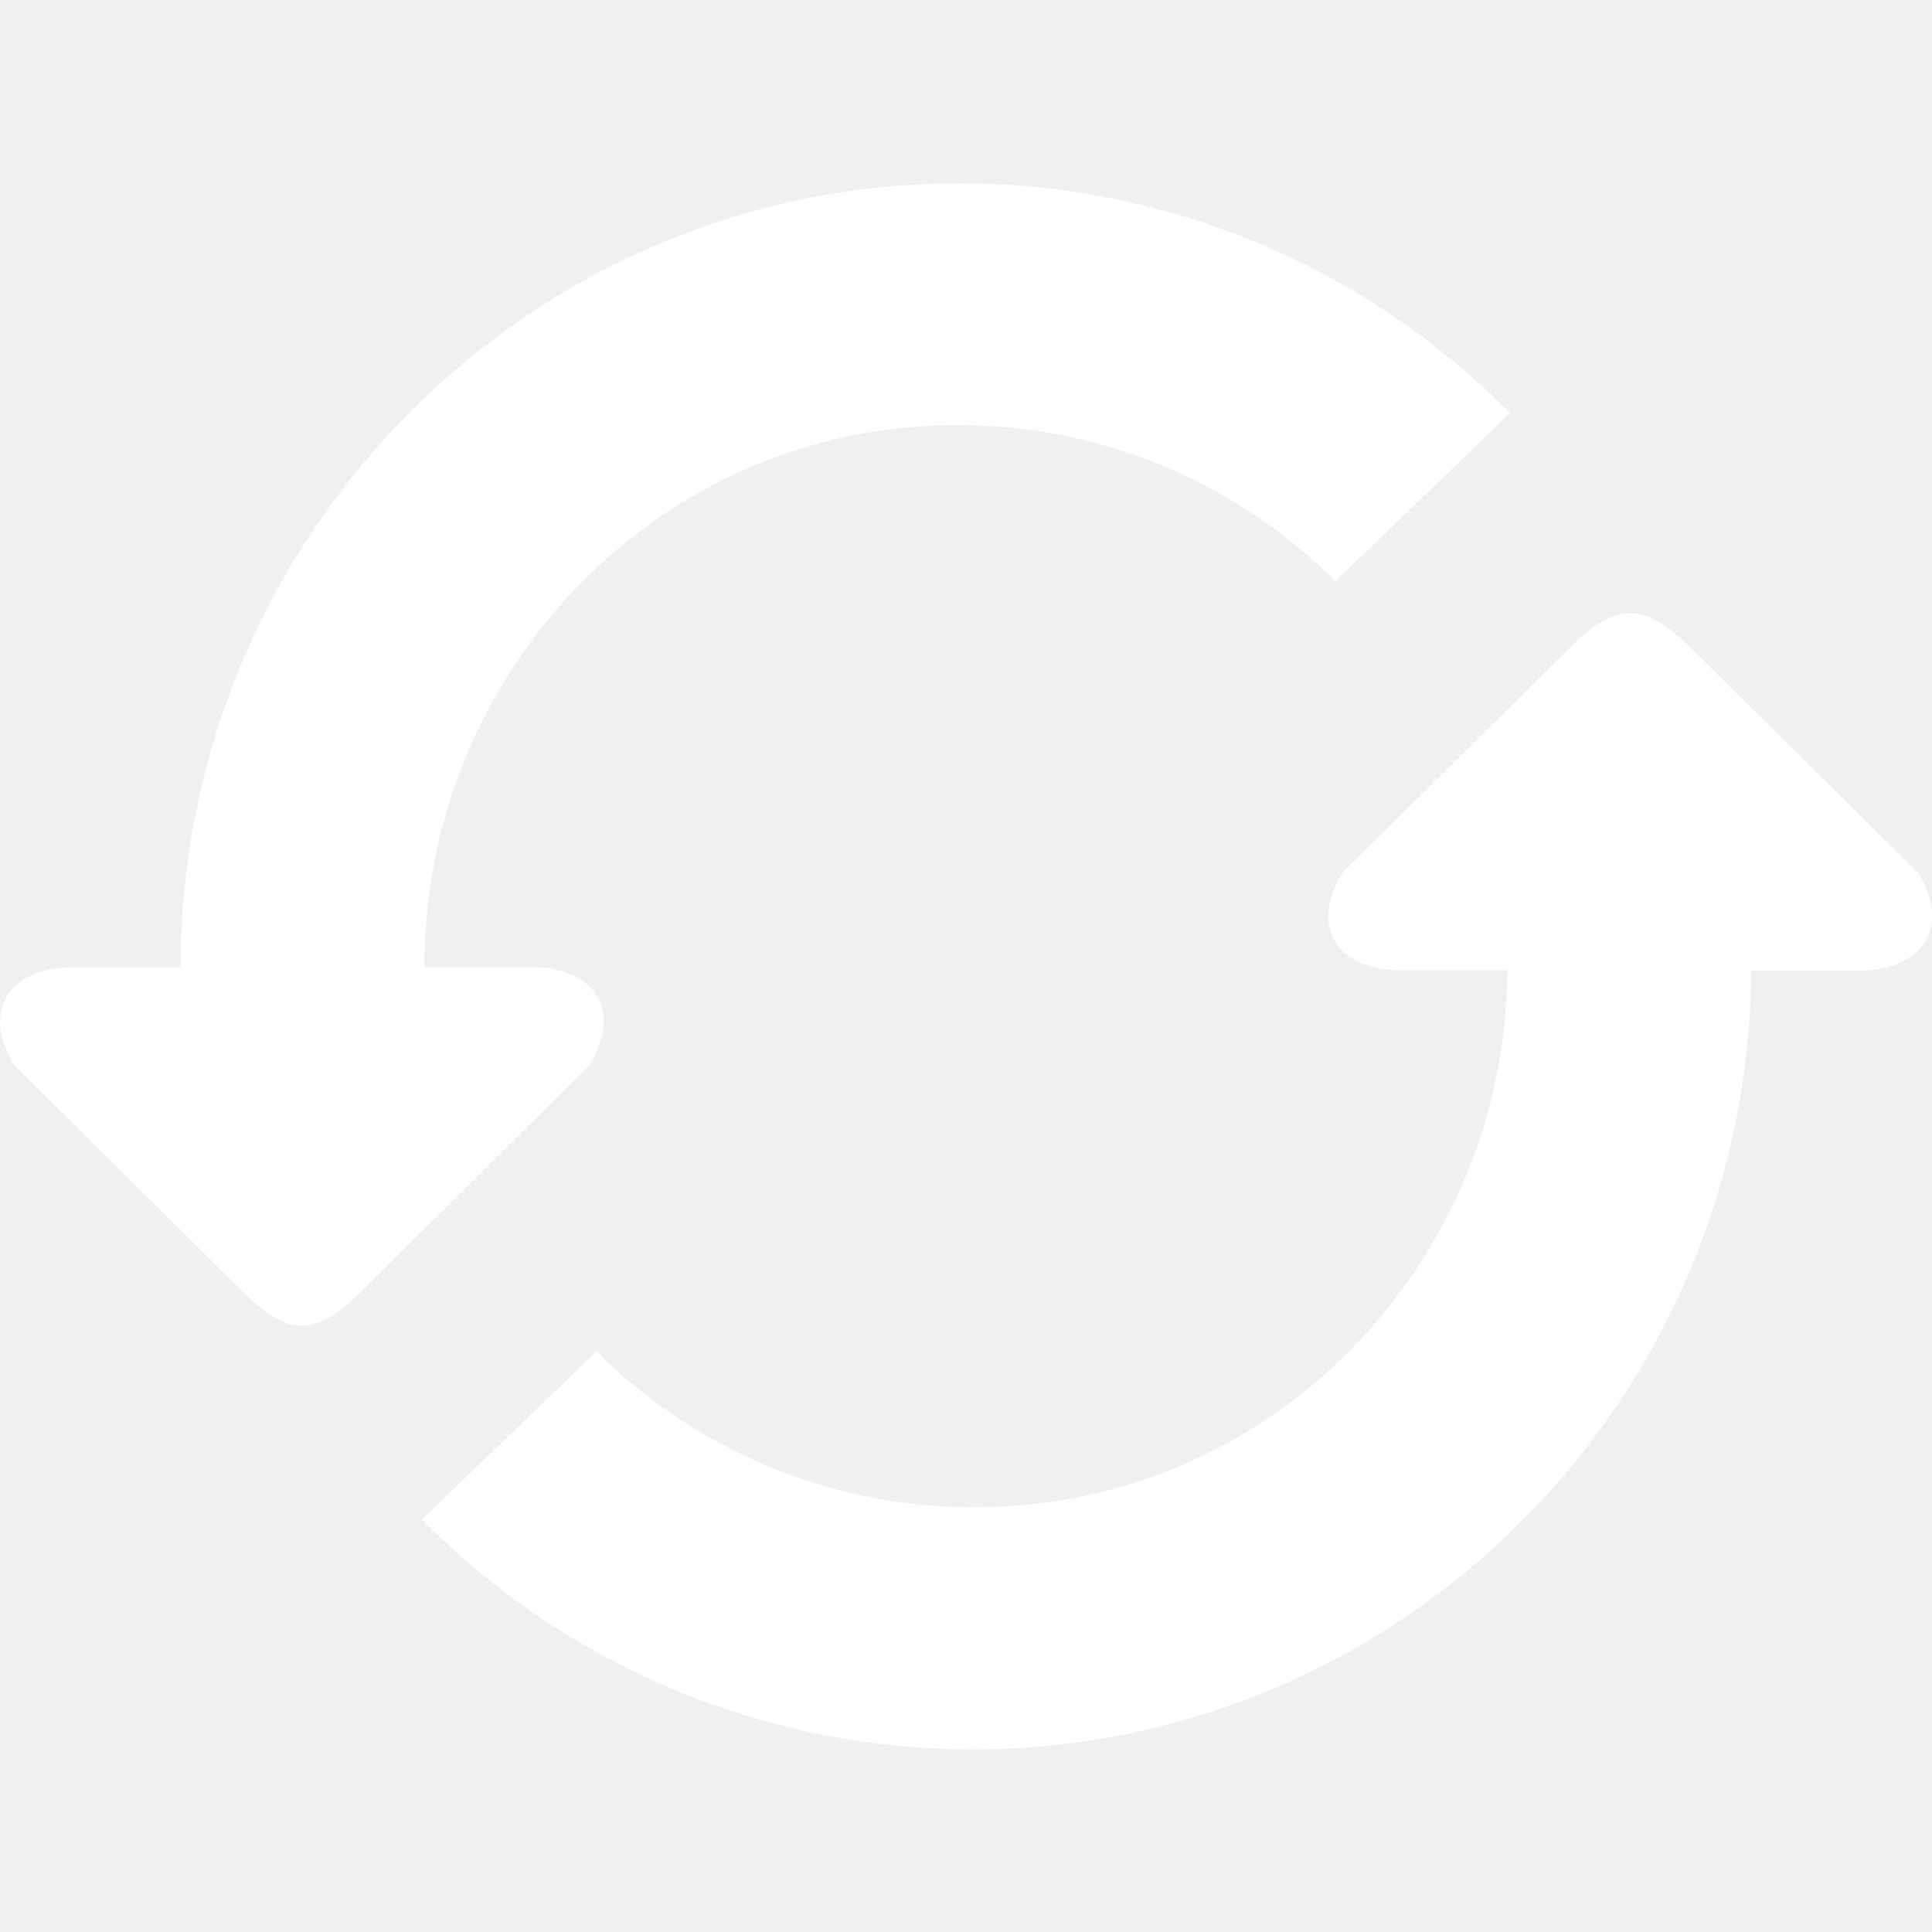
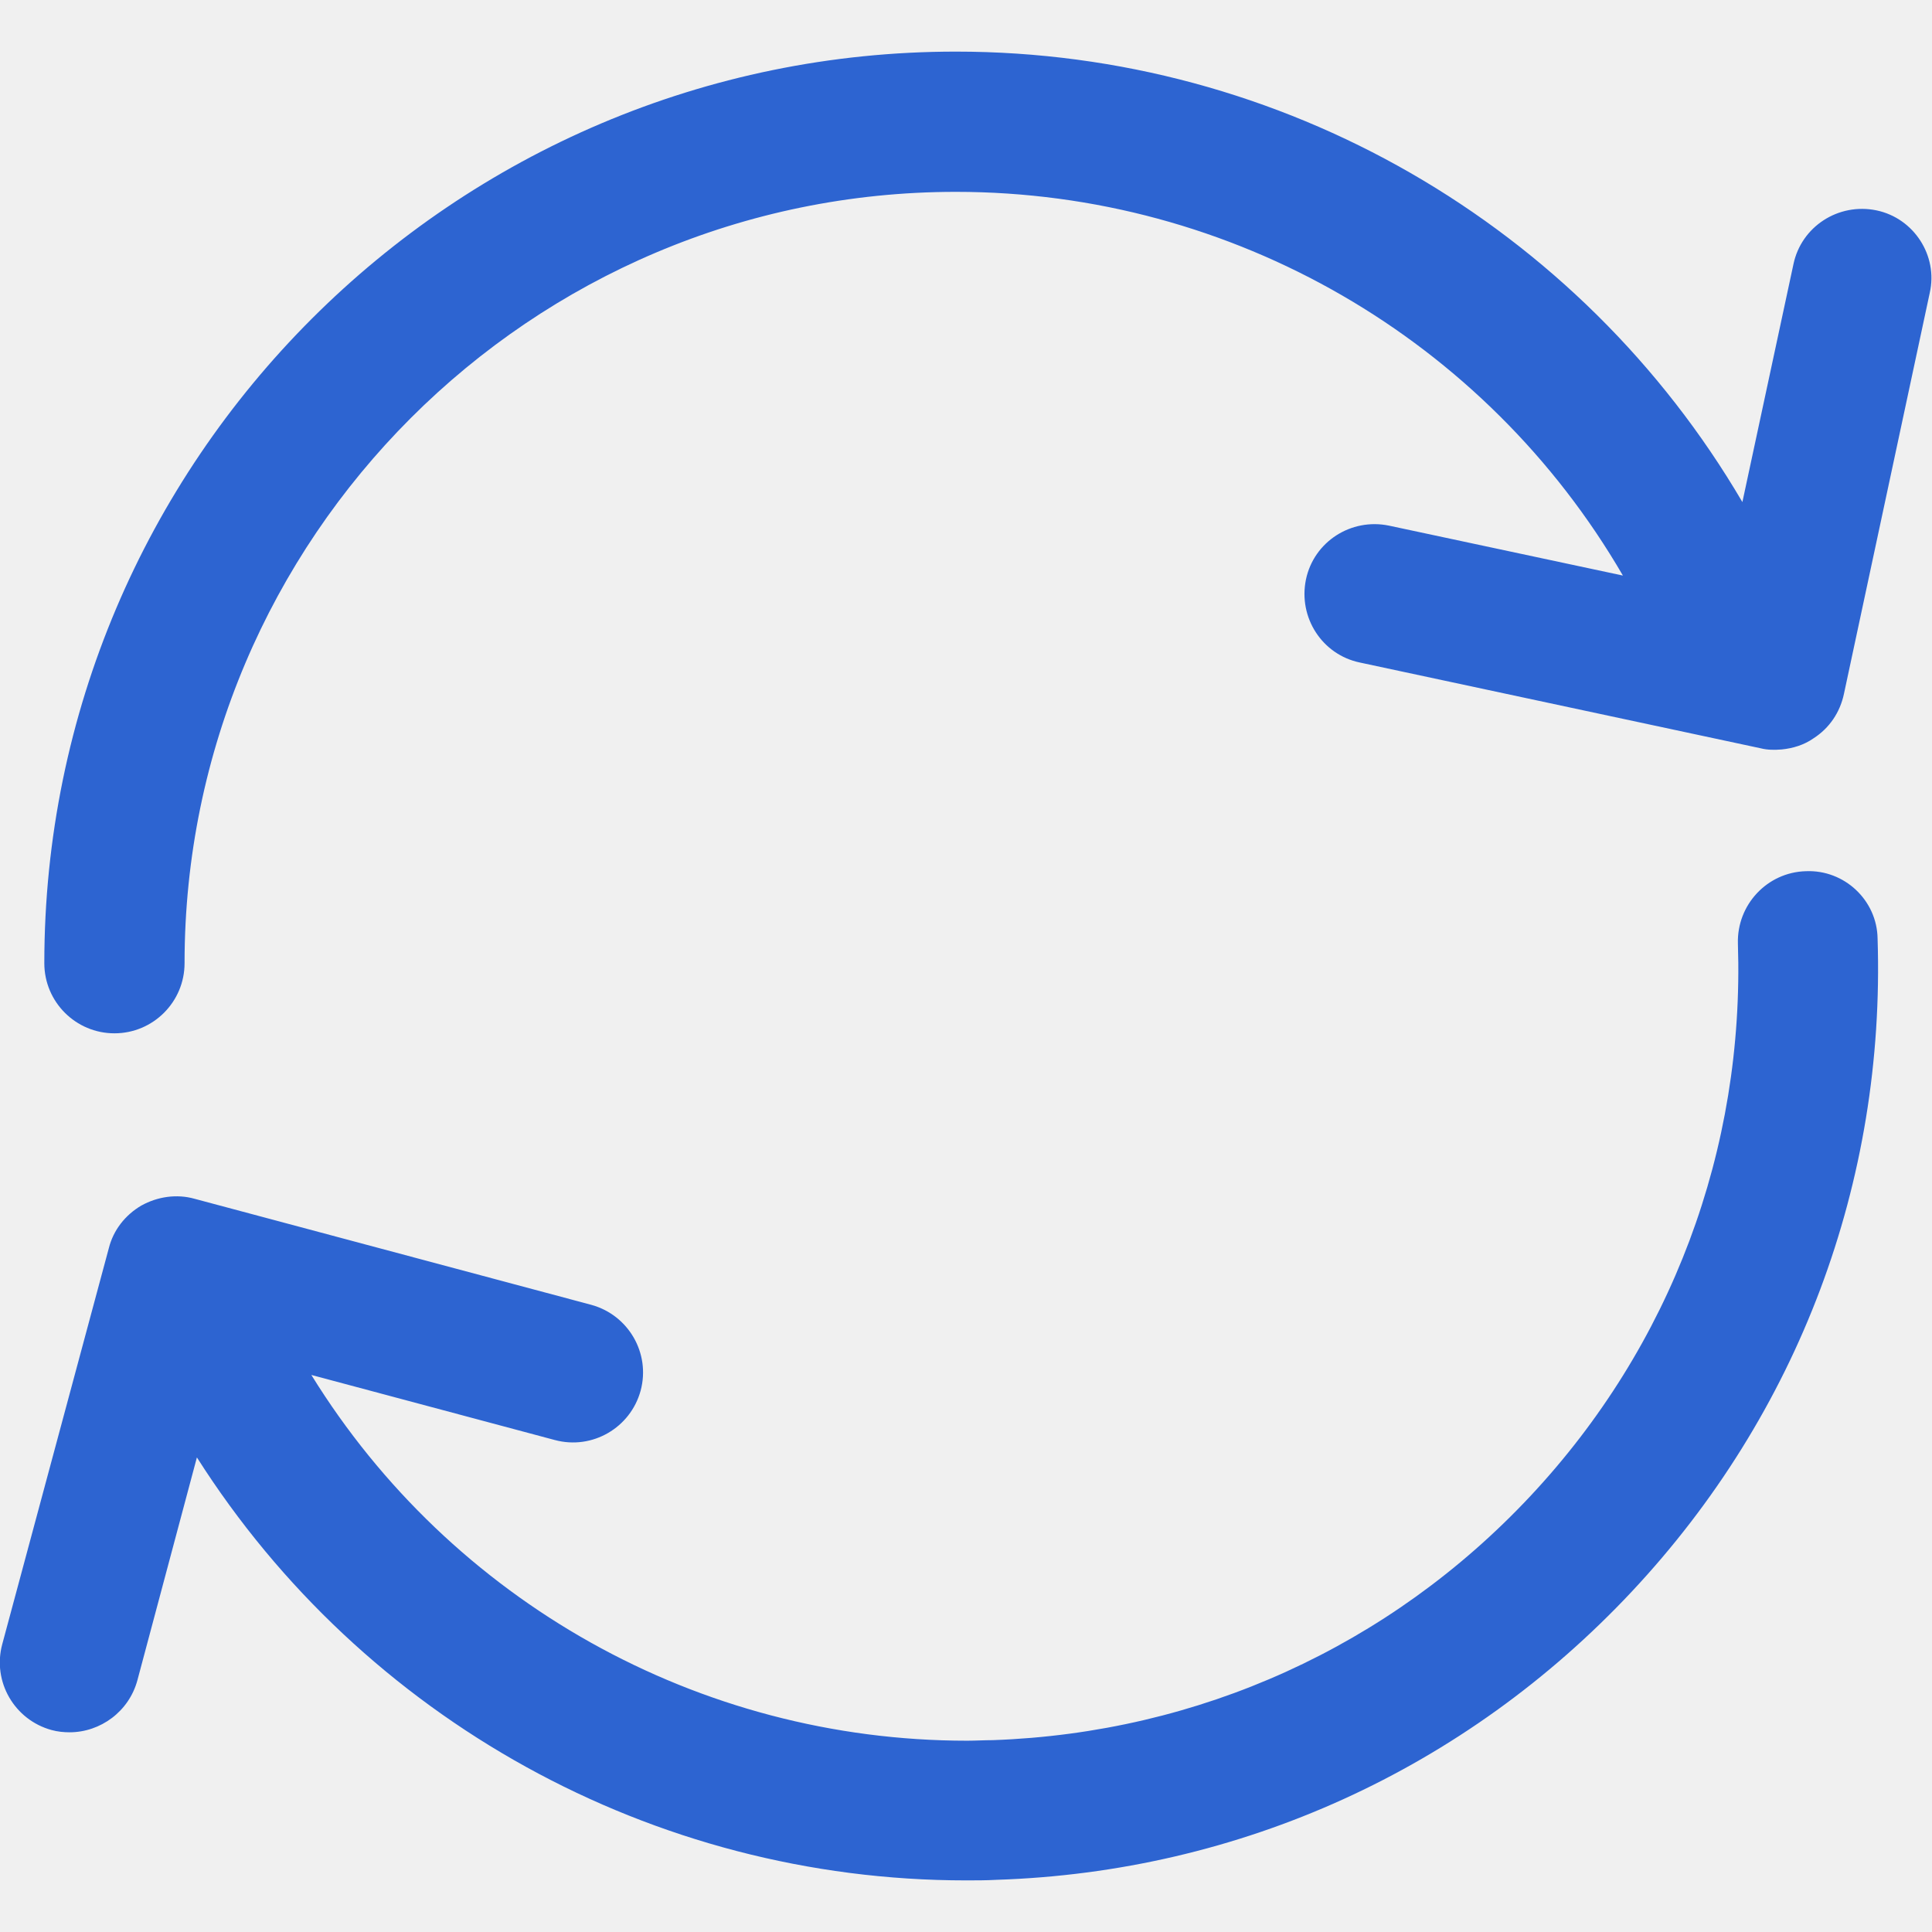
- <svg xmlns="http://www.w3.org/2000/svg" id="Layer_1" data-name="Layer 1" viewBox="0 0 286.05 286.05">
-   <defs>
-     <style>.cls-1{fill:#fff;}</style>
-   </defs>
-   <path class="cls-1" d="M78.49,143.18H62.83v-.12c0-43.62,34.81-80.33,79.2-80.12a78.85,78.85,0,0,1,55.69,23.14l25.84-24.93a114.45,114.45,0,0,0-81.53-34c-63.63,0-115.21,52-115.3,116.08H10.9c-9.71,0-13.68,6.49-8.82,14.44l33.8,33.5c6.7,6.7,10.74,6.91,17.65,0l33.8-33.5C92.17,149.66,88.19,143.18,78.49,143.18ZM284,129.24,250.18,95.8c-6.89-6.89-11.16-6.48-17.64,0l-33.8,33.43c-4.85,7.93-.89,14.42,8.81,14.42h15.63c-.25,43.34-34.94,79.72-79.18,79.51a78.86,78.86,0,0,1-55.69-23.1L62.47,225A114.58,114.58,0,0,0,144,259c63.43,0,114.87-51.58,115.28-115.3h15.87C284.87,143.66,288.83,137.16,284,129.24Z" />
+ <svg xmlns="http://www.w3.org/2000/svg" version="1.1" id="Capa_1" x="0px" y="0px" viewBox="0 0 344.4 344.4" style="enable-background:new 0 0 344.4 344.4;" xml:space="preserve">
+   <style type="text/css">
+ 	.st0{fill:#2D64D1;}
+ </style>
+   <g>
+     <g>
+       <path class="st0" d="M334.5,37.5c-6.8-1.4-13.4,2.9-14.8,9.6l-9.1,42.4c-28.9-49.3-82-80.3-140.2-80.3    C80.8,9.2,7.9,82.1,7.9,171.7c0,6.9,5.6,12.5,12.5,12.5c6.9,0,12.5-5.6,12.5-12.5c0-75.8,61.7-137.5,137.5-137.5    c49.4,0,94.5,26.4,118.9,68.4l-41.7-8.9c-6.8-1.4-13.4,2.9-14.8,9.6c-1.4,6.8,2.9,13.4,9.6,14.8l71.5,15.3    c1.2,0.3,2.4,0.3,3.7,0.2c2-0.2,4-0.8,5.7-2c2.8-1.8,4.7-4.6,5.4-7.9l15.3-71.5C345.5,45.6,341.2,38.9,334.5,37.5z" />
+       <path class="st0" d="M321.9,155.3c-6.9,0.2-12.3,6-12.1,12.9c1.2,36.7-11.9,71.7-37,98.5c-25.1,26.8-59.1,42.2-95.8,43.5    c-1.5,0-3.1,0.1-4.6,0.1c-47.9,0-92-24.9-116.9-65.2l43.4,11.6c6.7,1.8,13.5-2.2,15.3-8.8c1.8-6.7-2.2-13.5-8.8-15.3l-70.7-18.9    c-3.2-0.9-6.6-0.4-9.5,1.2c-2.9,1.7-5,4.4-5.8,7.6L0.4,293.1c-1.8,6.7,2.2,13.5,8.8,15.3c1.1,0.3,2.2,0.4,3.2,0.4    c5.5,0,10.6-3.7,12.1-9.3l10.6-39.7c29.6,46.6,81.2,75.4,137.1,75.4c1.8,0,3.6,0,5.4-0.1c43.4-1.4,83.6-19.7,113.3-51.4    s45.2-73,43.8-116.4C334.6,160.5,328.8,155,321.9,155.3z" />
+     </g>
+   </g>
</svg>
